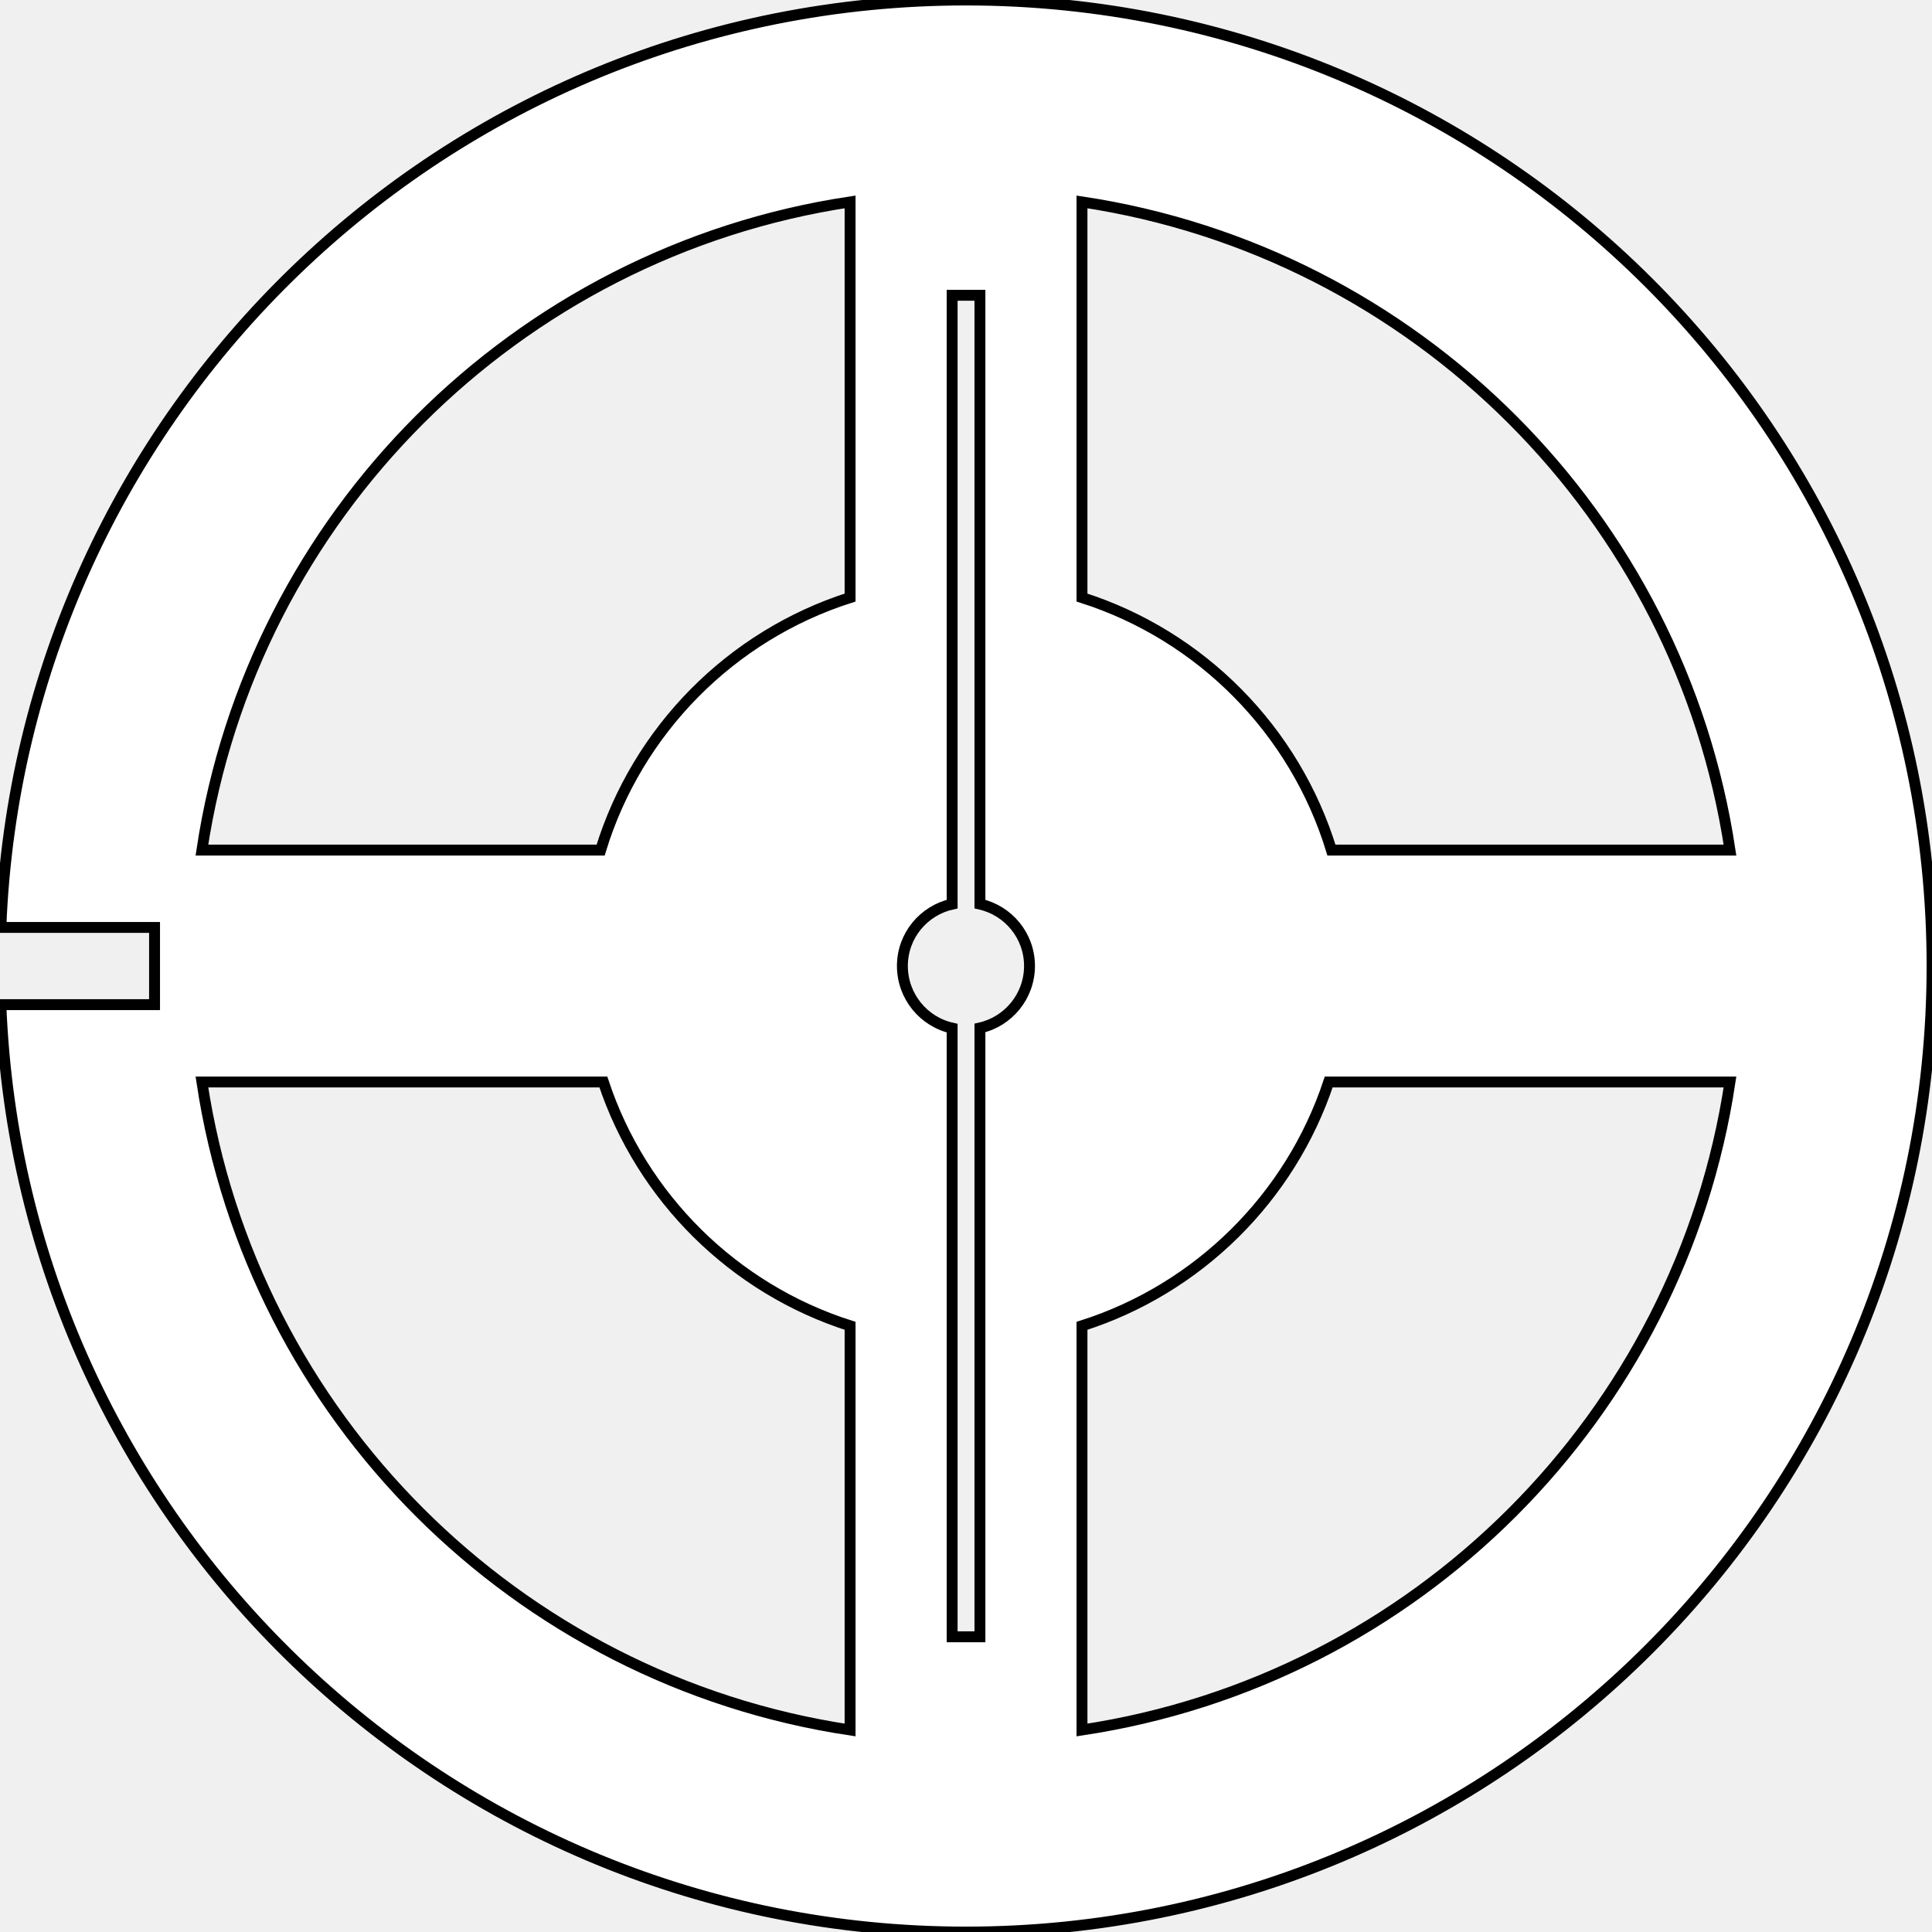
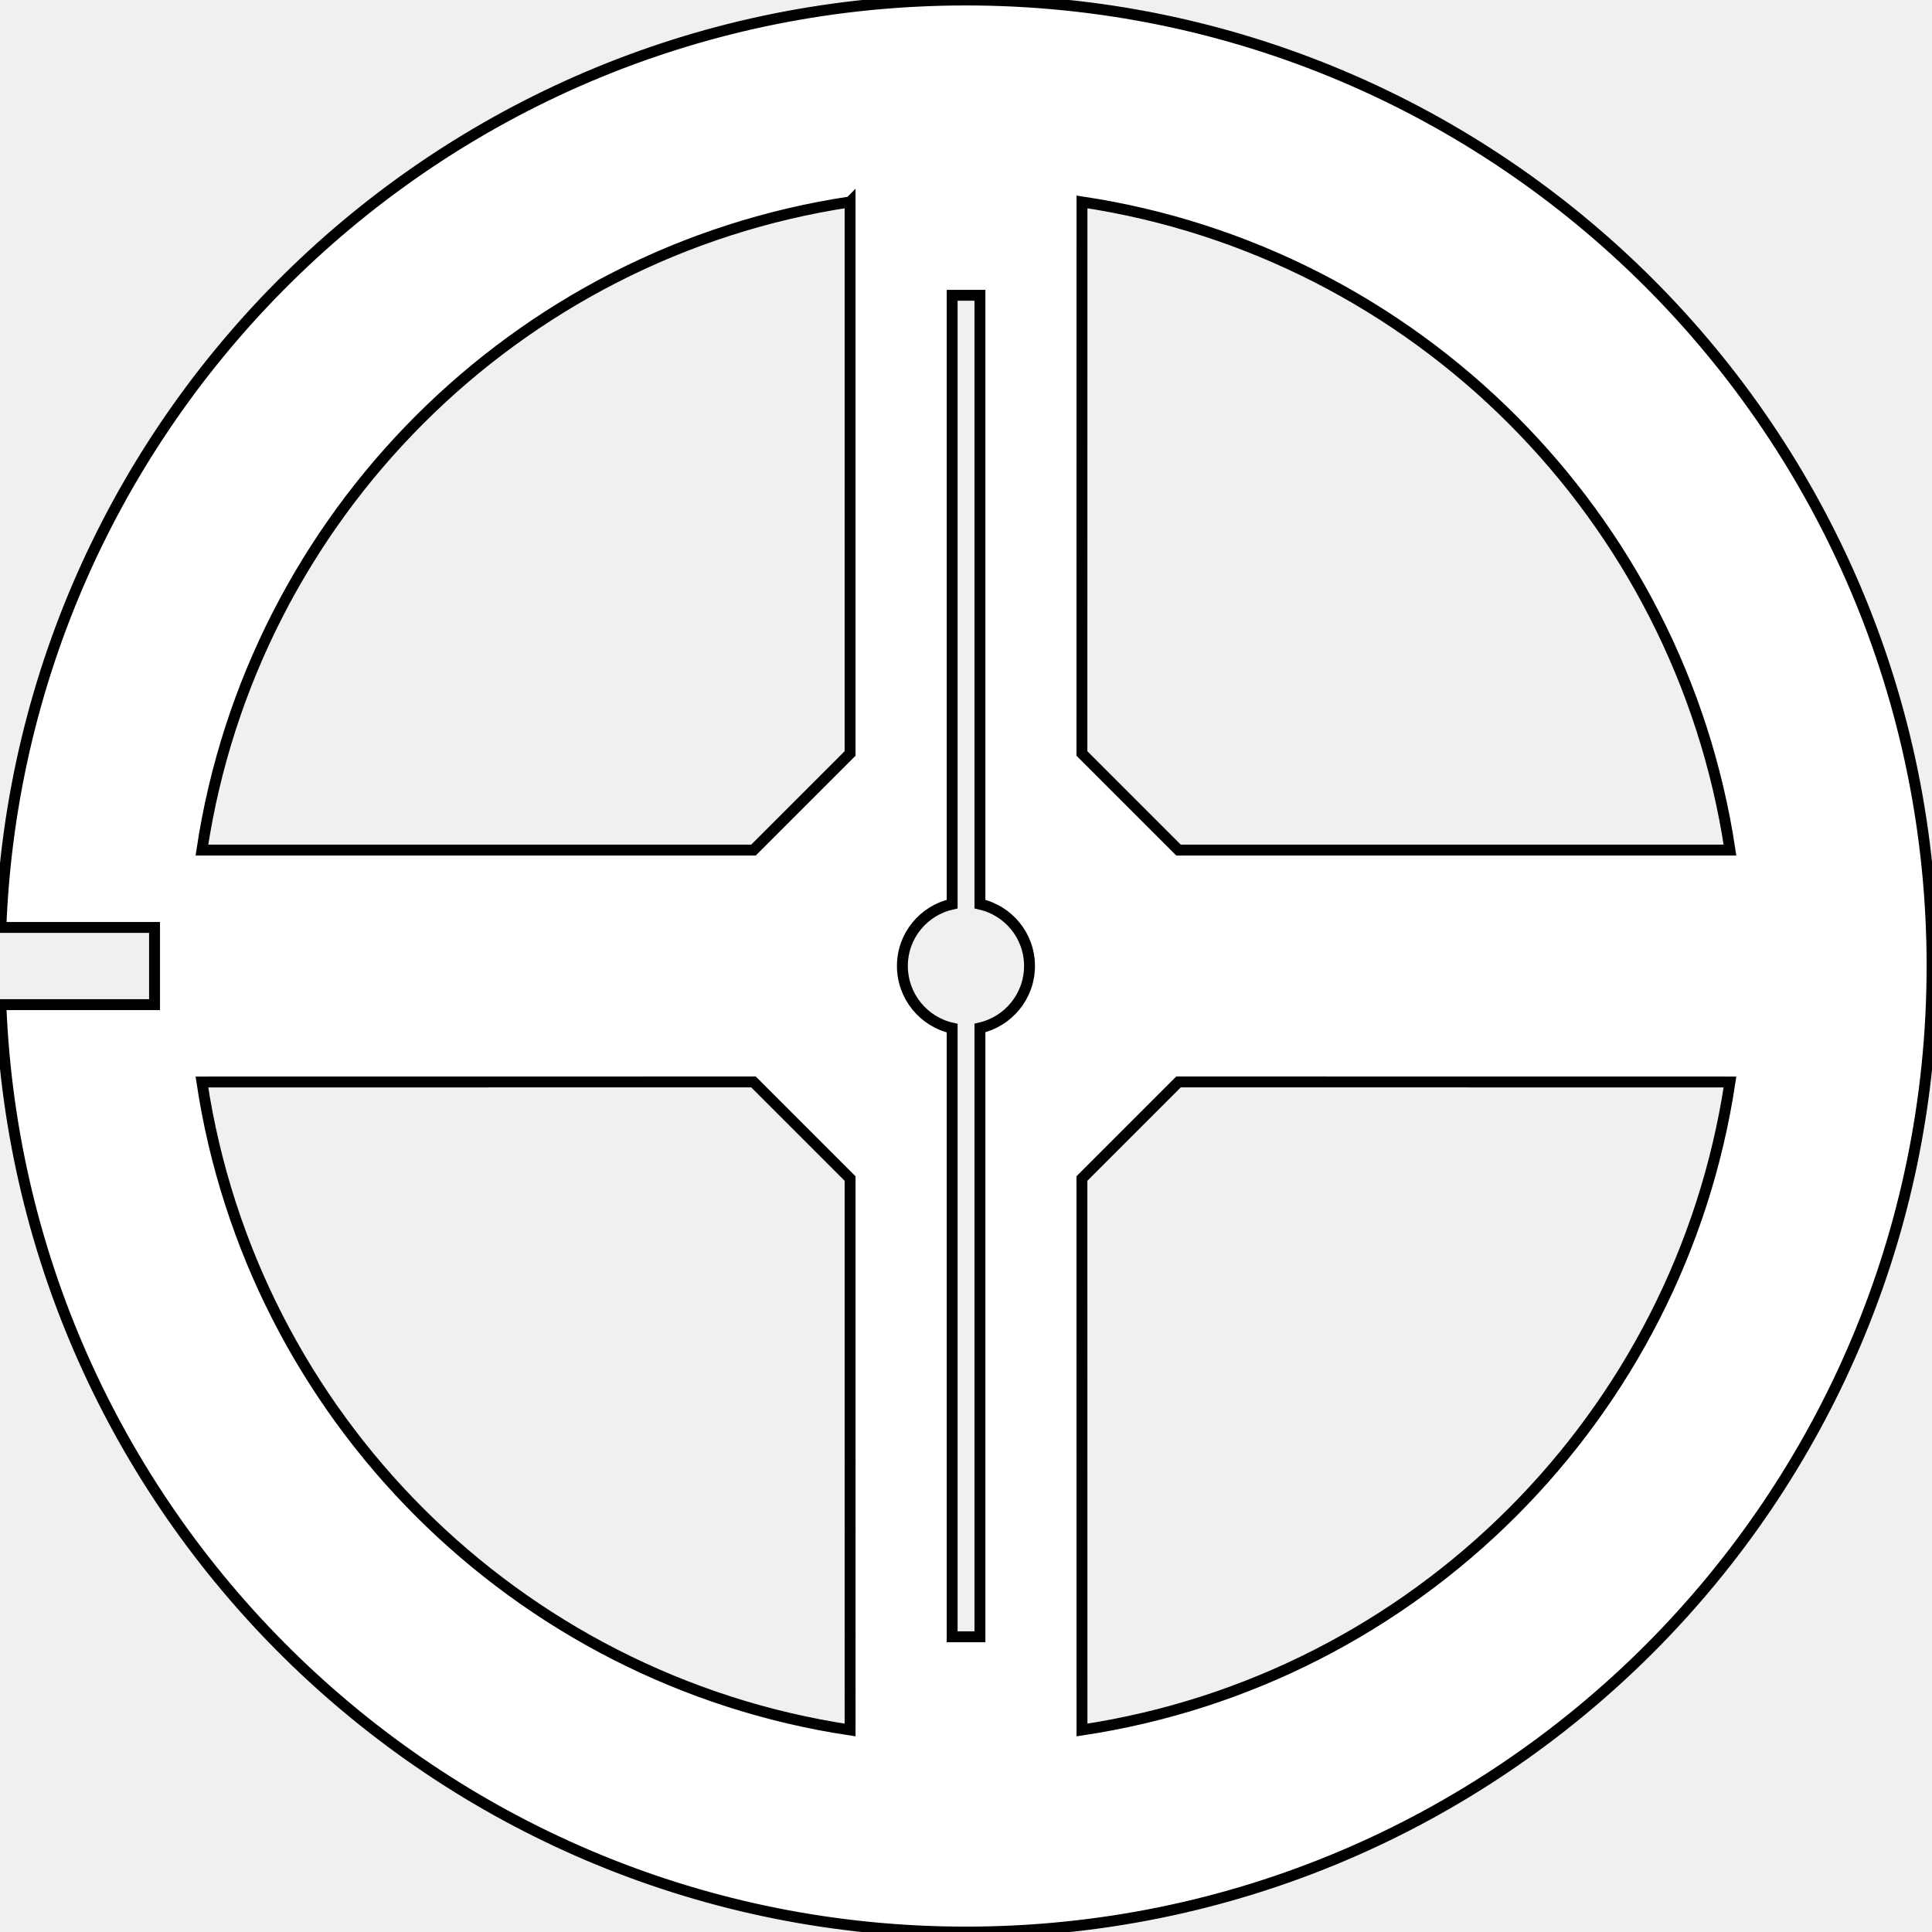
<svg xmlns="http://www.w3.org/2000/svg" width="354.331" height="354.331" id="svg2" version="1.1">
  <defs id="defs4" />
  <g id="layer1" transform="translate(0,-698.0315)">
-     <path style="fill:#ffffff;fill-opacity:1;stroke:#000000;stroke-width:2;stroke-miterlimit:4;stroke-opacity:1;stroke-dasharray:none" d="M 177.156 0 C 81.677 0 3.865 75.524 0.156 170.094 L 28.344 170.094 L 28.344 184.25 L 0.156 184.25 C 3.881 278.806 81.688 354.344 177.156 354.344 C 275.002 354.344 354.344 275.002 354.344 177.156 C 354.344 79.311 275.002 0 177.156 0 z M 155.906 37.031 L 155.906 109.594 C 134.062 116.552 116.86 133.946 110.156 155.906 L 37.031 155.906 C 46.25 94.662 94.662 46.25 155.906 37.031 z M 198.438 37.031 C 259.682 46.25 308.062 94.662 317.281 155.906 L 244.188 155.906 C 237.478 133.948 220.286 116.553 198.438 109.594 L 198.438 37.031 z M 174.625 54.156 L 179.719 54.156 L 179.719 165.812 C 184.92 166.984 188.812 171.601 188.812 177.156 C 188.812 182.712 184.92 187.36 179.719 188.531 L 179.719 300.188 L 174.625 300.188 L 174.625 188.562 C 169.405 187.405 165.5 182.725 165.5 177.156 C 165.5 171.59 169.408 166.973 174.625 165.812 L 174.625 54.156 z M 37.031 198.438 L 110.656 198.438 C 117.684 219.653 134.582 236.369 155.906 243.156 L 155.906 317.281 C 94.662 308.062 46.25 259.682 37.031 198.438 z M 243.688 198.438 L 317.281 198.438 C 308.062 259.682 259.682 308.062 198.438 317.281 L 198.438 243.156 C 219.766 236.368 236.654 219.652 243.688 198.438 z " transform="translate(0,698.0315)" id="path3004" />
+     <path style="fill:#ffffff;fill-opacity:1;stroke:#000000;stroke-width:2;stroke-miterlimit:4;stroke-opacity:1;stroke-dasharray:none" d="M 177.156,0 C 81.677,0 3.865,75.524 0.156,170.094 l 28.188,0 0,14.156 -28.188,0 c 3.725,94.556 81.531,170.094 177,170.094 97.846,0 177.188,-79.342 177.188,-177.188 C 354.344,79.311 275.002,0 177.156,0 z m -21.25,37.031 c 3.3e-4,39.625 -1.1e-4,61.533 -7.4e-4,101.158 l -17.717,17.717 -101.158,7.6e-4 c 9.219,-61.244 57.631,-109.656 118.875,-118.875 z m 42.531,0 c 61.244,9.219 109.625,57.631 118.844,118.875 l -101.14,-7.6e-4 -17.717,-17.717 z m -23.812,17.125 5.094,0 0,111.656 c 5.202,1.171 9.094,5.788 9.094,11.344 0,5.556 -3.892,10.204 -9.094,11.375 l 0,111.656 -5.094,0 0,-111.625 c -5.22,-1.158 -9.125,-5.838 -9.125,-11.406 0,-5.566 3.908,-10.183 9.125,-11.344 z M 37.031,198.438 l 101.158,-0.012 17.717,17.717 7.4e-4,101.14 C 94.662,308.062 46.25,259.682 37.031,198.438 z m 280.25,0 c -9.219,61.244 -57.599,109.625 -118.844,118.844 l -0.012,-101.14 17.717,-17.717 z" transform="translate(0,698.0315)" id="path3004" />
  </g>
</svg>
